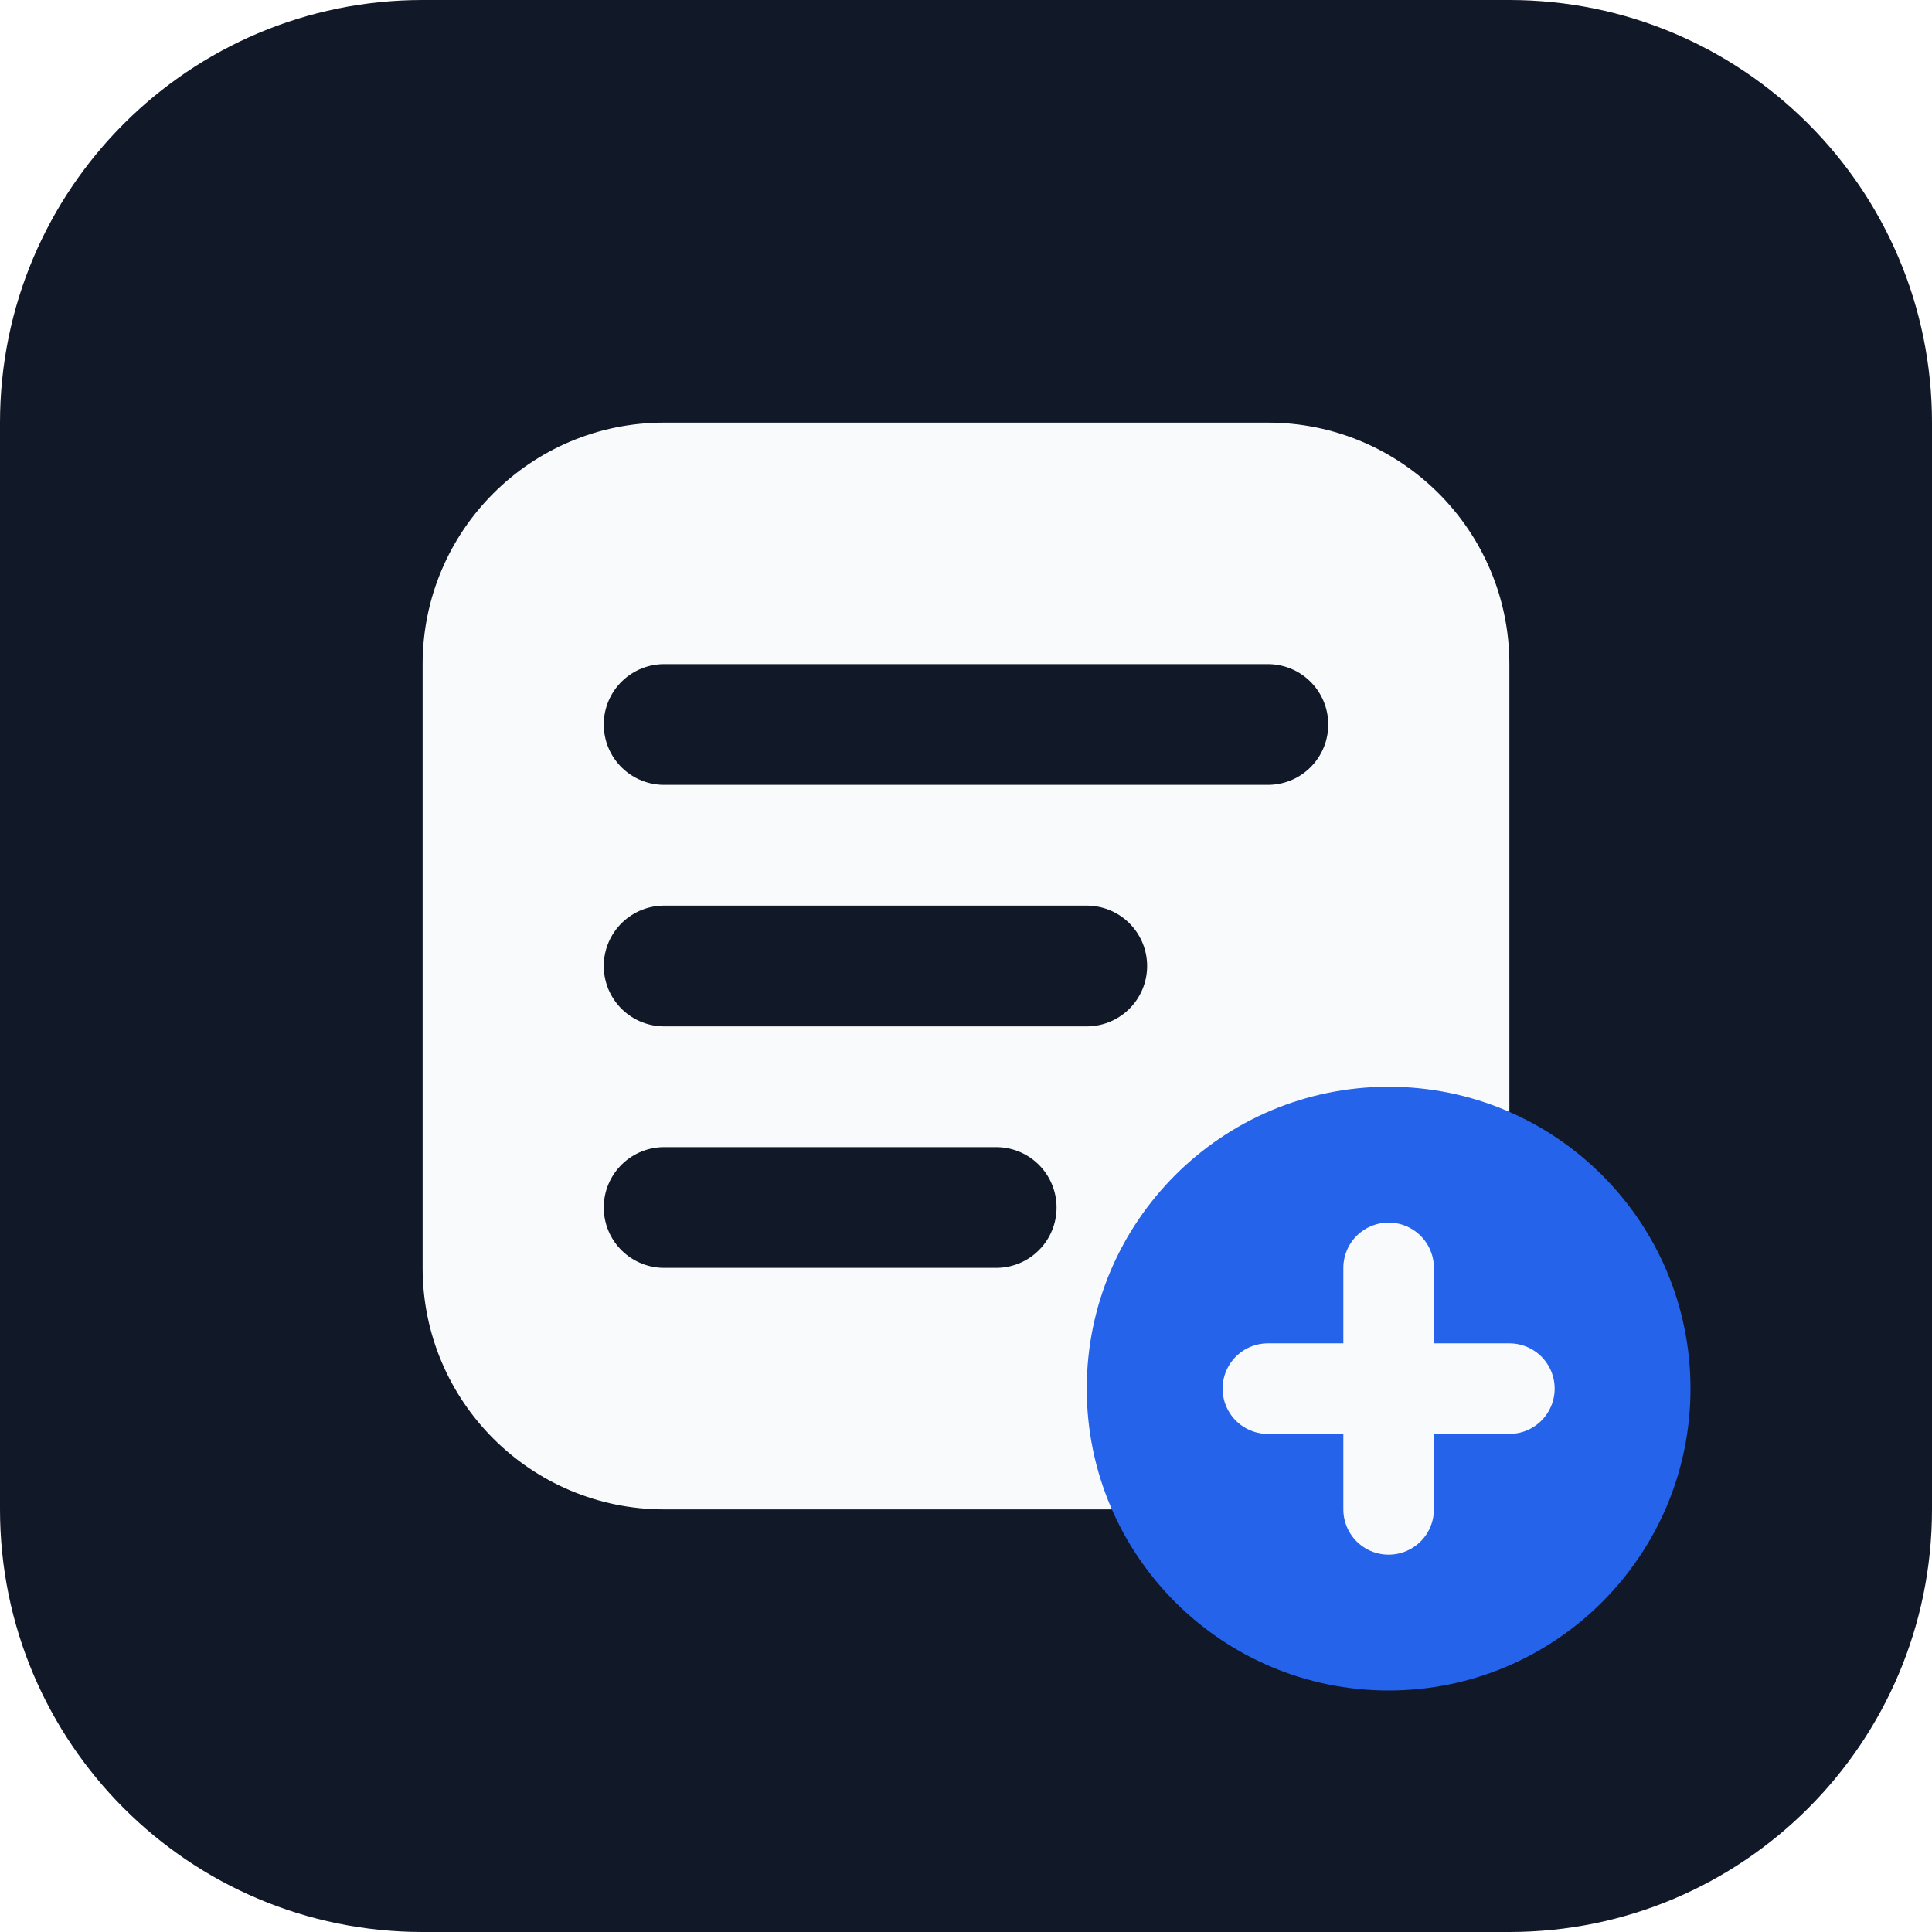
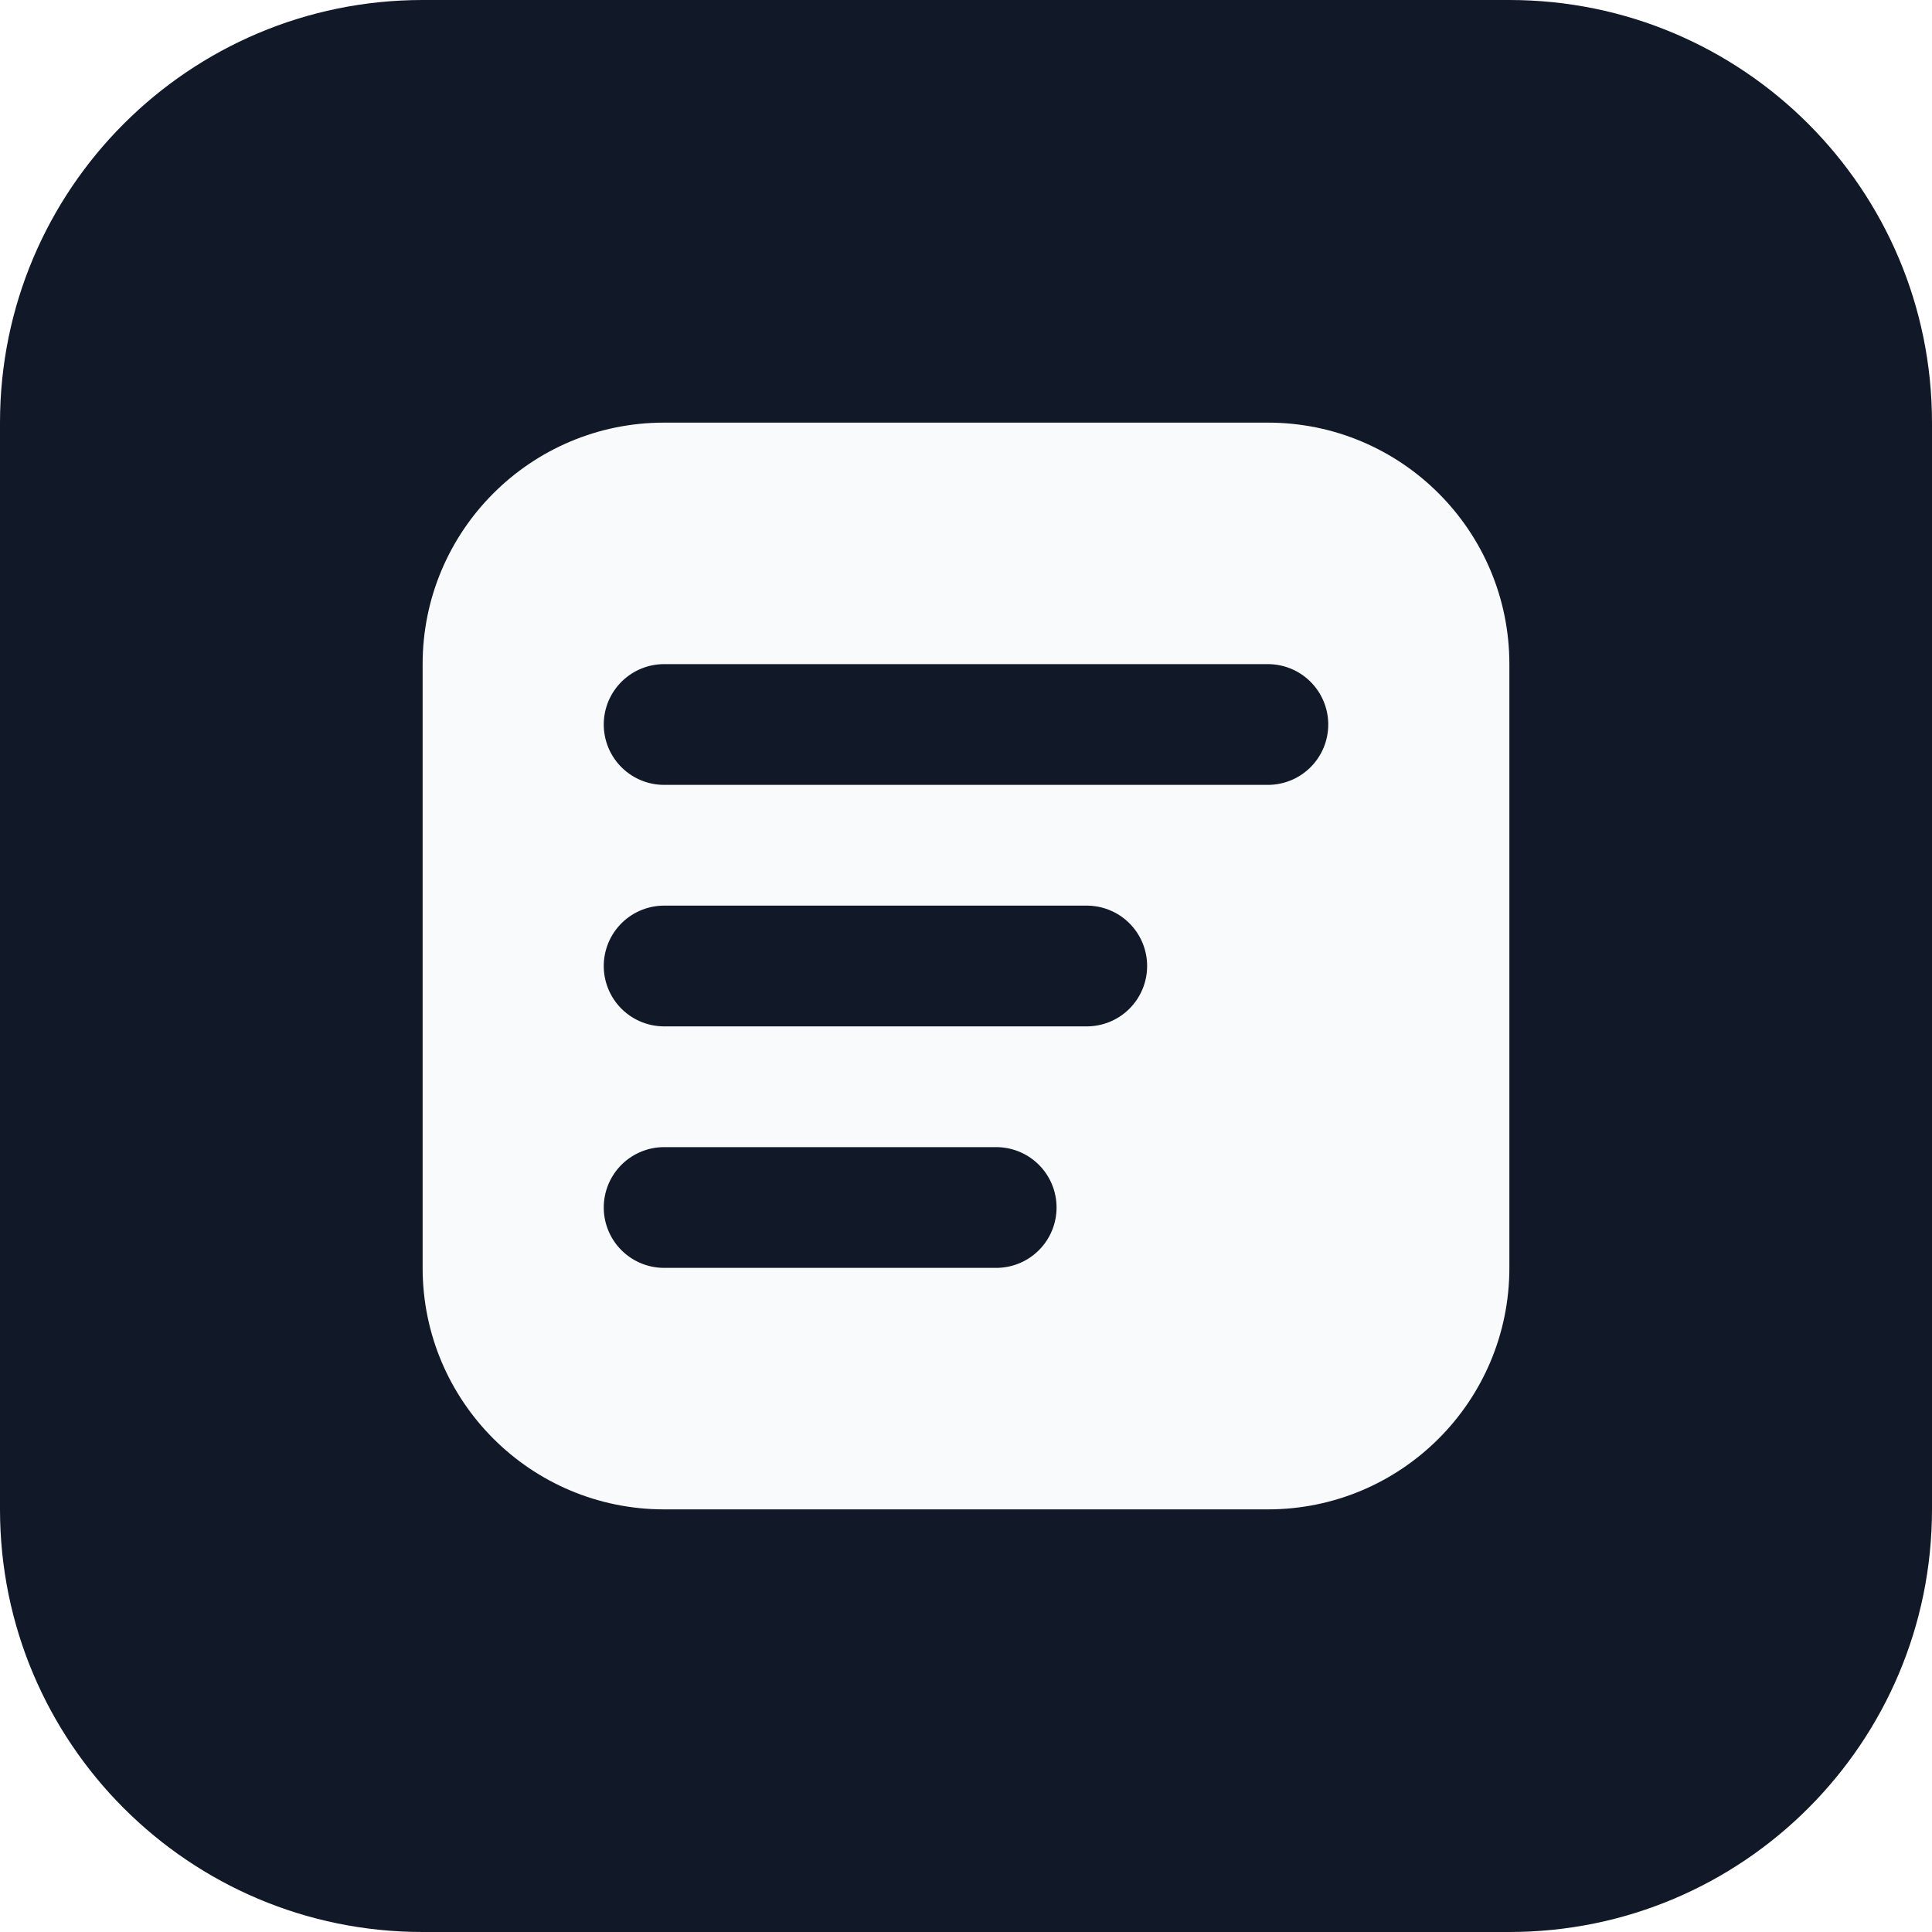
<svg xmlns="http://www.w3.org/2000/svg" viewBox="0 0 64 64" role="img" aria-labelledby="title">
  <rect width="64" height="64" rx="14" fill="#111827" />
  <rect x="14" y="14" width="36" height="36" rx="8" fill="#f9fafb" />
  <path d="M22 24h20M22 32h14M22 40h11" stroke="#111827" stroke-width="4" stroke-linecap="round" />
-   <circle cx="46" cy="46" r="10" fill="#2563eb" />
-   <path d="M42 46h8M46 42v8" stroke="#f9fafb" stroke-width="3" stroke-linecap="round" />
</svg>
